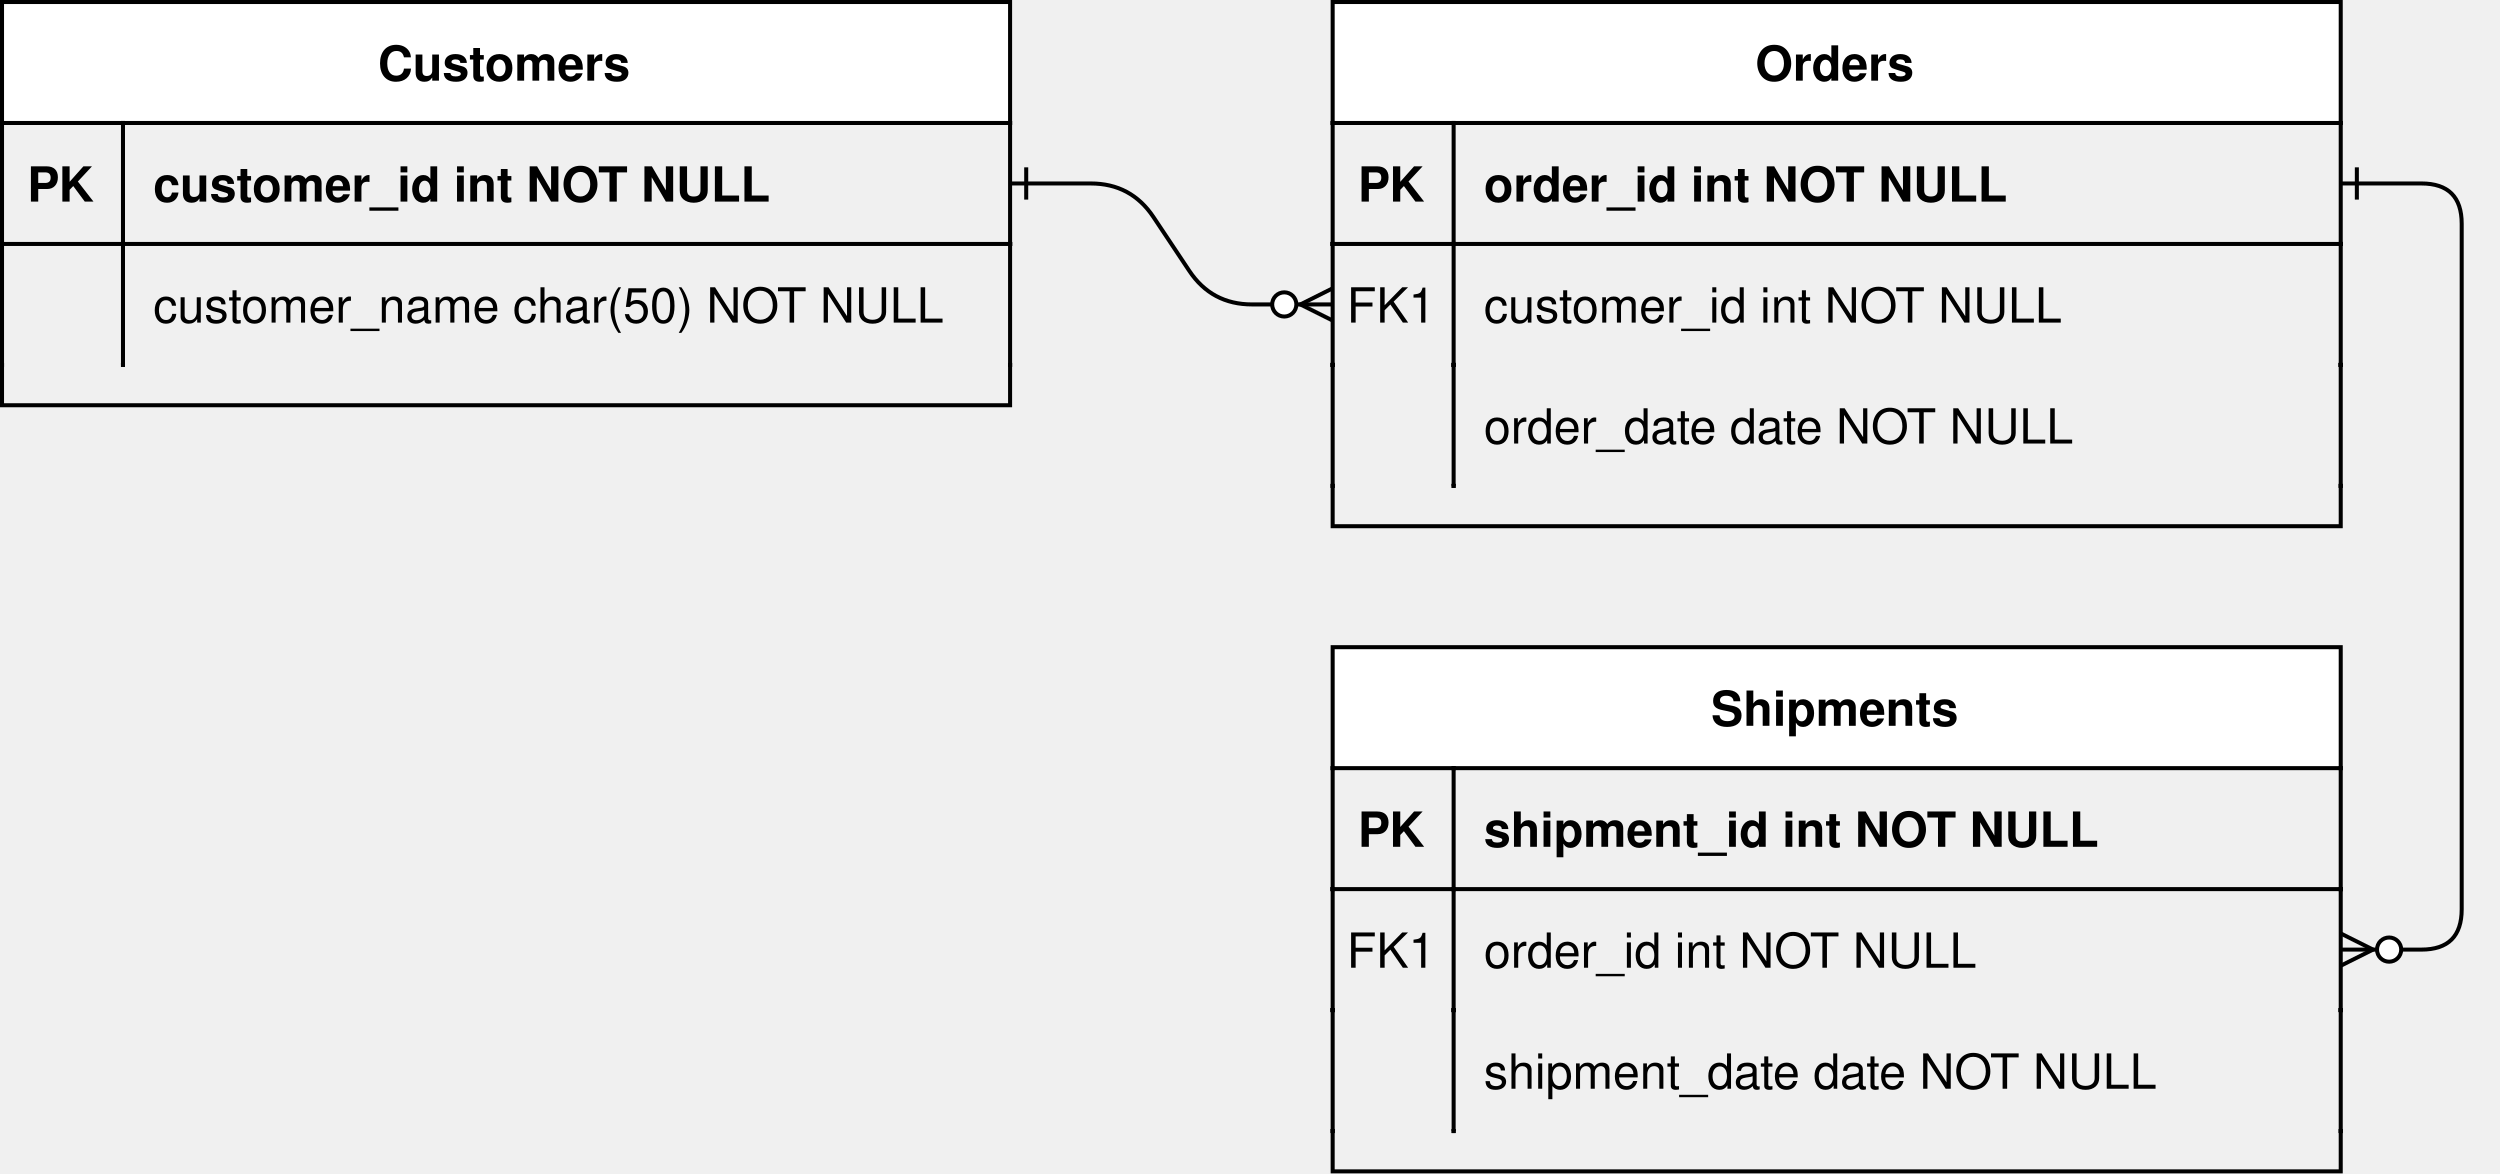
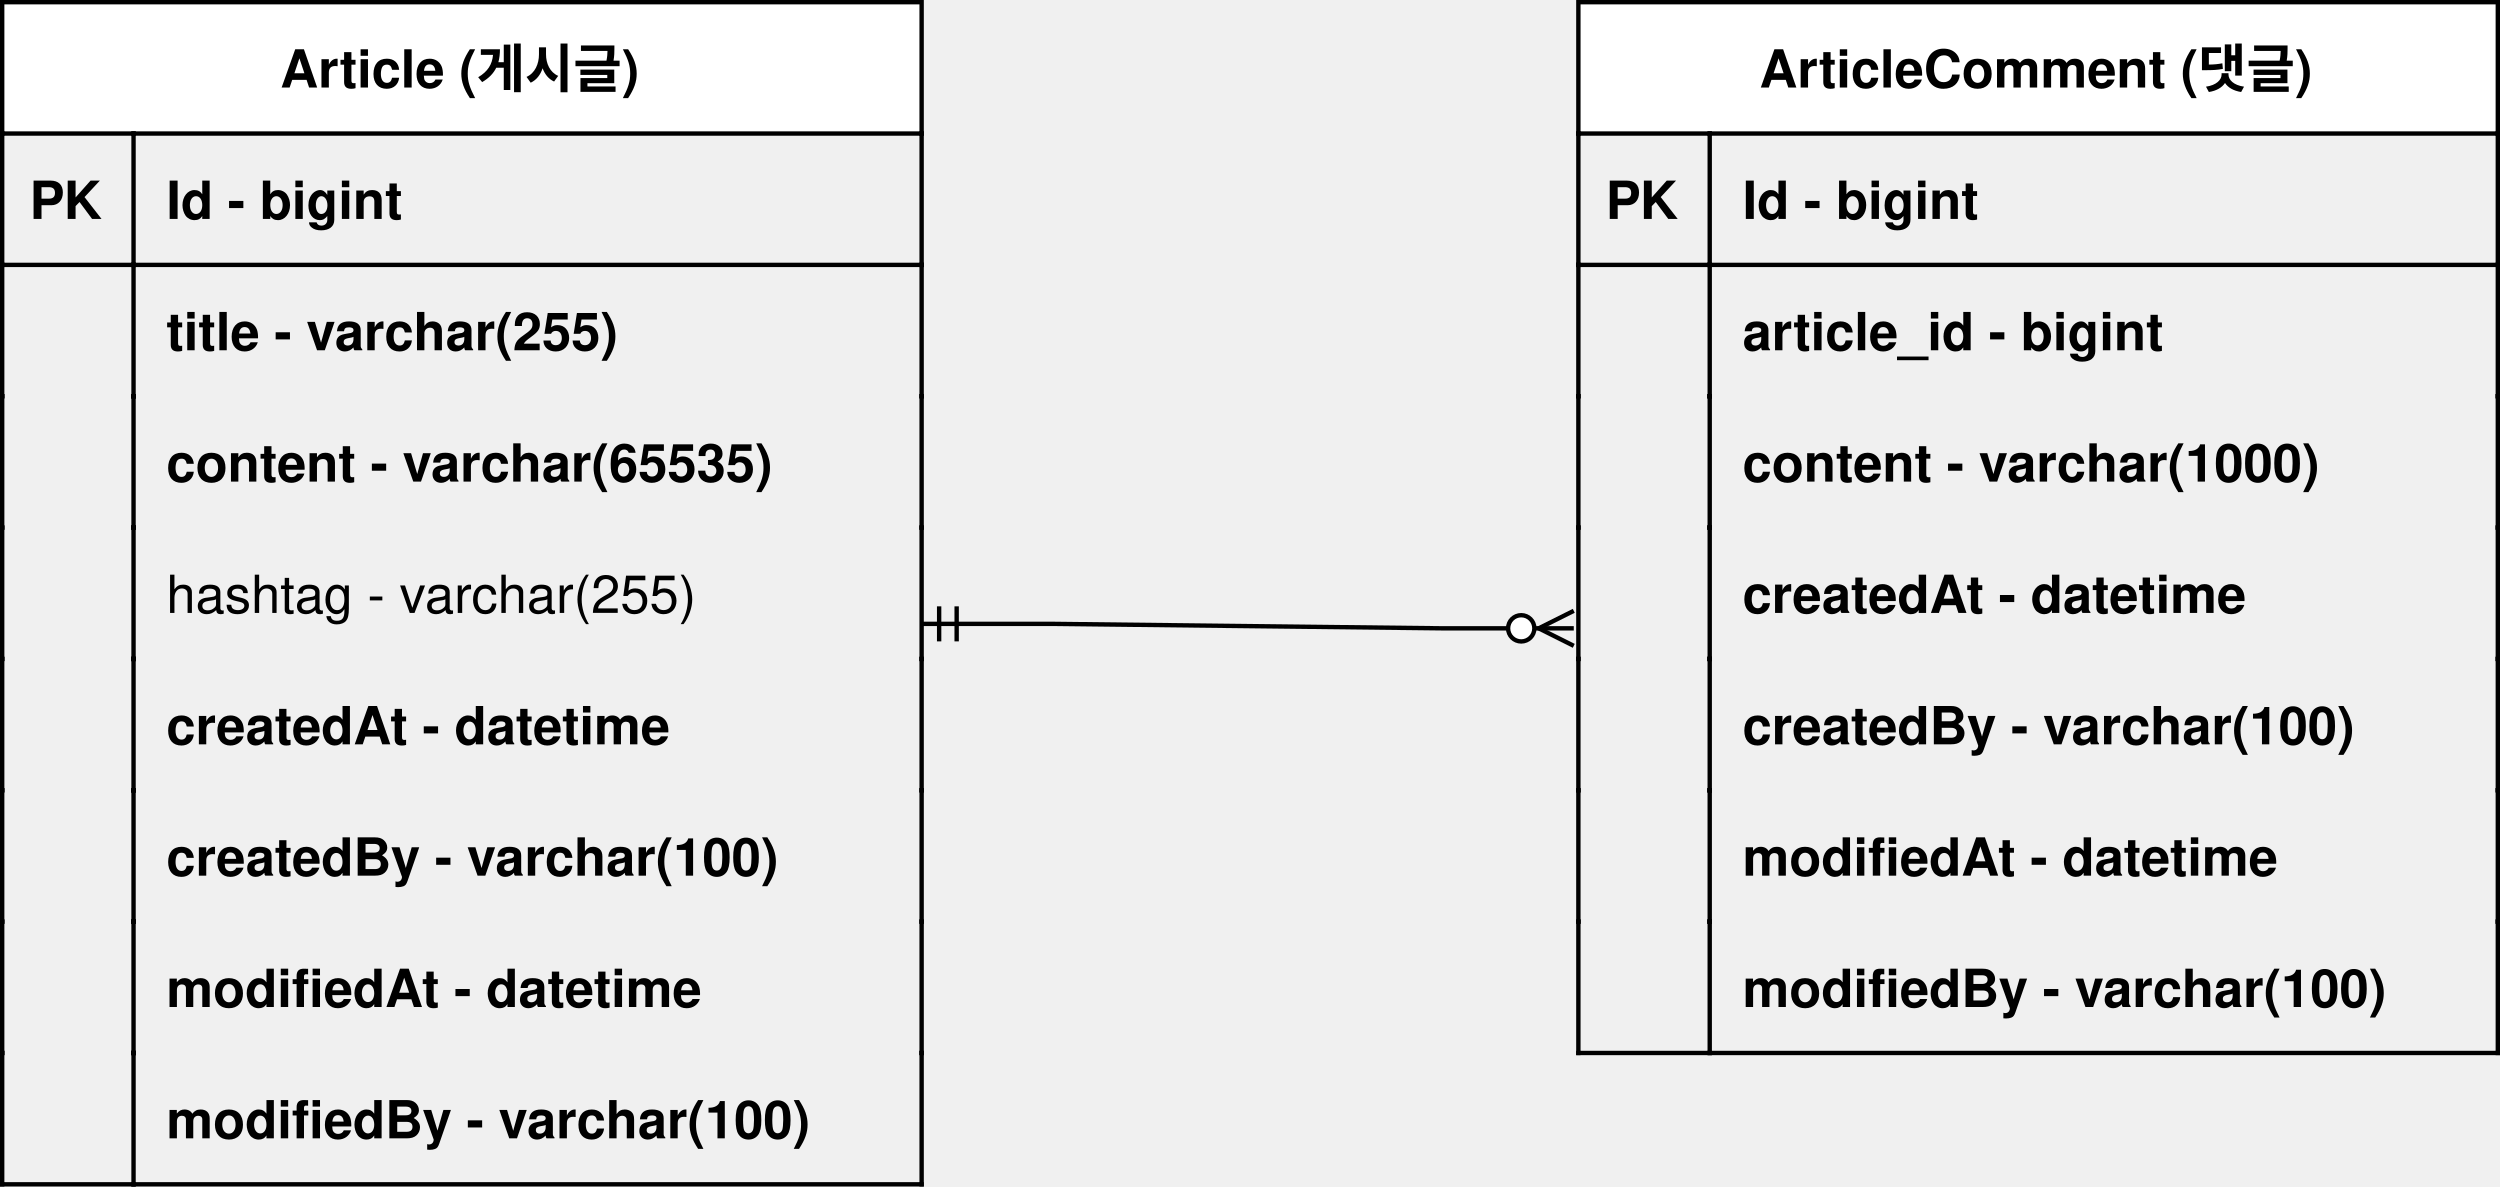
- <svg xmlns="http://www.w3.org/2000/svg" version="1.1" width="620px" height="291px" viewBox="-0.5 -0.5 620 291" content="&lt;mxfile host=&quot;app.diagrams.net&quot; modified=&quot;2023-01-24T03:43:23.026Z&quot; agent=&quot;5.0 (Macintosh; Intel Mac OS X 10_15_7) AppleWebKit/537.36 (KHTML, like Gecko) Chrome/109.0.0.0 Safari/537.36&quot; etag=&quot;9CpOg72Ps1VtN45R5ZIx&quot; version=&quot;20.8.10&quot; type=&quot;github&quot;&gt;&lt;diagram id=&quot;R2lEEEUBdFMjLlhIrx00&quot; name=&quot;Page-1&quot;&gt;7Vttb5s6GP01SHcfVoEJSfuxYckmLbmr2m77eOWCA9YIRsZ526+fDTaEOGlhd2m8JlLUwMMTg59zfGyfJpbrz9cfKcziKQlRYgE7XFvuBwsABwCXv4nIpowMbgZlIKI4lEl14AH/RDJoy+gChyhvJDJCEoazZjAgaYoC1ohBSsmqmTYjSfOuGYyQFngIYKJHv+OQxWX02rPr+CeEo1jd2bHllTlUyTKQxzAkq0YIrdmYpEw+4h2ic5iilPErU0h/IGp5o5gx0dNbC4z5ayayryJCogTBDOdXAZnzcJDzlPEMznEiyrzV0FA2xG/njizXp4Sw8mi+9lEisFIwlM80PnC1qgMV7bb4gP9+uZn8sFn6aeV+Y9NpdDd4ei9bWcJkIesra8M2quAo5PWXp/xWmG3uUQIZJumovjJEaXgr0OVJo/ufiJJHMoUp7/wwZ5Cy+hpJZfoY88dzPzgqRZ7b/FzvmnzOnCxogJ7pD+hJSkIaIfZMYl8CHjbYJiv3EZE5YnTDE1Y1xyomxdv8UkFaFGXZZCmUTIqqBqt73BFcEEsOTLcn21HDUlFSNVF2XX5qG+adhno7DfV3GypLozXED7Y6XocKFnVhFHhjlHJbMsoZGEapnt1kgnP9u5TqNxsCtveqlNIZ9YWGiOYar7iiZ+KQwaeCQQUJ5BTmChbwSYlBnHL9LVkSkCSBWY6L9DIS4yScwA1ZMNWQOhvO8BqF9+UMJnI5/ya8sVxSTMwFitXiMkxwlPLjgFNO3HFIUc6fZQJzJjMOknKJKEPrZ1mksPF2QFbDfYtlwNvHMtc+TKgGgl3hcl8WAAUU7zrDMLnnCwWYRgVmTUhEXUNKskc1+kQgE0RDdLRE5VRdFJ8PdZ8kRCCbloJQpBWd84b8xbvr21ee5fEH8Pm5U5/zl0inzCdpzijEBRyIA7VCAqwhI5m8T4Jm6jGoLKY4fiKM8Zn/EKzP0vplrCW2bktoj4ZsT0P27nMXbAnv6ywpVDvGYYjSckiKdSKs8d4D5d76VzXfBWN3ILbEw22NxxYA7mvW39PqT4QQ/sc/5APr1i5V+98vj+Lv18nEqpa6JsGjdLHMHeYZDHAaTcpP9nfw846B39o6OJ7Aa+LZP2el3L8q+zNK2T+1Ug40ZMefnS7gvtJYbAlAvzUAp5LGa63gwSLnfS7VEeyRRuOweFEX/zhYpujgzUUHj6ODN6fWQeUa/ia0ZqngTevyn0oFHd3PK1eIIWSIx+XbWchge7RMkUFH3zk/xDibF6J18To0rwNct5S343kdjr4lPqOpq8Pm2mm/OzPF7XD07fZbsjsq6ho8nekb5FwK4sXz6AqiMbOcvjc+I8nssNzsLpkntz0cfRv+V/seFVcN1kh981yZwmdle3TAyhQpBP9vd3yRQoOdD6BvxQ0cfC3rXxHVXB1U5d23VjxD96MDYsaooW5/+NLDv9gf1tZXOzp/1cM+GmQX+6PlcPz77A/wtu0PYL79AXT746V/ap6T99EBQWOmuIv3cSy9PLn3AXTvw8DB2Lb+5hsfQDc+KnVM4Vys9IMY0n88+93ZLPpNskD4af3jlvKr4PUvktzRLw==&lt;/diagram&gt;&lt;/mxfile&gt;" resource="https://app.diagrams.net/?libs=general;er#Hybkim-dev%2Fboot-board%2Ffeature%252F%25238-domain%2Fdocument%2Fboot-board-ERD.svg">
+ <svg xmlns="http://www.w3.org/2000/svg" version="1.1" width="571px" height="271px" viewBox="-0.5 -0.5 571 271" content="&lt;mxfile host=&quot;app.diagrams.net&quot; modified=&quot;2023-01-24T03:46:58.273Z&quot; agent=&quot;5.0 (Macintosh; Intel Mac OS X 10_15_7) AppleWebKit/537.36 (KHTML, like Gecko) Chrome/109.0.0.0 Safari/537.36&quot; etag=&quot;P097qNRi7ua1TGLniFJj&quot; version=&quot;20.8.10&quot; type=&quot;github&quot;&gt;&lt;diagram id=&quot;R2lEEEUBdFMjLlhIrx00&quot; name=&quot;Page-1&quot;&gt;7Z1dc5s4FIZ/DTPZC2f4tJ3L4Djb7ia7WaezH1cdBWSsWYG8Qmns/PqVQDK2FVJoY5NazLgddCwf4JxXPNYJwpY3SVc/U7Bc3JIYYsu145XlXVmuO7rw+f/CsC4NjuM5pSWhKJa2ynCPnqE02tL6iGKY73RkhGCGlrvGiGQZjNiODVBKnna7zQne3esSJFAz3EcA69a/UMwWpXUc2JX9A0TJQu3ZseU7KVCdpSFfgJg87Zjgil2TjMlDvIM0BRnMGH/nFtB/IbWC6YIxcaaXlnvNX3PR+zwhJMEQLFF+HpGUm6Ocd7megxRhEectR6F0xHfnTS1vQglh5Va6mkAscqXSUB7Tdc27mzhQ4bfBBz6v/1hH7hCvZoM/b9yPv/wW/zcYSC9fAH6U8b2kDEU82K59Zk0vrdC1xhNrOrHGoXUxKSxja2z/JEPI1iovPJpLscnAgzCFOQOUSfl4NjdwQTCAMn7u3pVTtDEGyxwV3UvLAuH4BqzJI1OOVCucoxWMZ6V6RF8upBvuTDSFc5GHe3kw4m2AUZLx7YgHR+wxpDDnx3IDciZ7yBOHlMFVbUSdTZ74eIIkhYyueRf1AV/KRo4lV0ntqRLmZtwstkTpjqQRSKUlG99VAvmGzGGLfLpaPl9P1EwMgHBBKHoW6cEynNvJK9pPKMVcwR8giPdMISkuJUUSEMYTgonIcEYyqCVZdIopWX4CNIFMGpYEyREXhPzFIzOxzwMr4Mc64W2navOX6E7ZhGQ5o1xMwgfkOX2CIq8hI0vpFMO58k9l3MX2A2GMD9AWCqgfNbospAy8hirwDiUCTxPB3a+1MuAnyxDAM36tBlmCy6QVl25QJe2FzL4Y60189wO/Pz4JD/scF1ffBYpjmH1XPtyX87GVAK9l/KWzKiqtvQHMLzwZYHyAPGZxriV1c5zfnmdfy/PHmLcH/N8DSsTo6Dbp6iJc9g3zJYhQltyUnxzuqSI4lipWtaPUGb+pShq5O4JMgp4JjZhgH5AJw66ZMGwuguNcHGCMlL+3B0JgJhBGWpIZYsWxDgozjRaAnrlBUP/1/Z2Q4SU57H6HeGttGIeFcY+FzrFw0TUWLozCwthMLChFbWVZFGPKwtY2GYZB4BnNhhqBGMcGR68L9nA4Nhwct2s6OC3KiSeAB6cmHyfPB71guAD5goHkRGYOby8J84igFxt7IhydCEHnRGhRTDwFIviGEkEvF0YU8l3Gl2rOEPMWQyn8EXnwRrOFOnWYBwe98NjD4ehwGHcOhxYlxVOAw8hQOOhFQwmHcL03YXDsV+4UMgAQNQoxDhCqktEDokNAbGDQGSDcFmXFEwBEqXrzAKGyupXmlMRojvrpQxN5mEcHvf7Y0+HodPA7p0OLEuMp0MEzlA56CVHRoZ8/NJOIeYTQ65FyncqEpGl5I8OZNQ3FWpULr1+lsq2SQK1Kab1KxT/Ylb6vFzYD/vctUylHTS3xO1+n4ur1wlNfqGJoydDVS4b9UpUGujAO9GqXPRkOOhX8Chk6X63imVUo9AwtFHp6oRCUX+s/ox8LDwecBNaJwzw29GXCd8CGzpeseGaVCT1Dy4SeXiZ8edGKY5tdJKwTiHl8aLGYrefDofjQ/aoVVbY0BRAXZgLC1+eI/T3KjdVhHB18fa7Z0+H4dOh8BYvfYhZ5AnQoZW8gHfRZYn+TciuFmEeI/kFZ74EQnS9j8c16VpZv6MOyfP0mlP4u5ebyMA8P/QOz3gEeul/E4pv1zCzf0IdmqYlqf5vyN0vEOEQEDW5bgXECVcx5WBFbzyAGDJFsWr1TZqZkhOMKirAUy+ENs/hS/I4Cb05nz5CST+QWZGtFluq9FGTx74WUqDhjqOgCV4j9rZzx7X+E/XzkebJ9tdrqeLXeatxByr8MFbcql7aMx0u4Gtjnth0oi3Q4HClD5bForbdb+z7LgIko1YpQmnLySCP4SjrUU8yYQmJdxwYl9M3PSGxLbGOkRQq/7B7yKzq+I8U9LWqE+OpvJur+q33tlqcqP1XpVnMU7DkK9h2VodAcfX0A8Gb1UxVl9+r3Rbzp/w==&lt;/diagram&gt;&lt;/mxfile&gt;" resource="https://app.diagrams.net/#Hybkim-dev%2Fboot-board%2Ffeature%252F%25238-domain%2Fdocument%2Fboot-board-ERD.svg">
  <defs>
-     <clipPath id="mx-clip-330-30-30-30-0">
-       <rect x="330" y="30" width="30" height="30" />
-     </clipPath>
-     <clipPath id="mx-clip-366-30-214-30-0">
-       <rect x="366" y="30" width="214" height="30" />
-     </clipPath>
-     <clipPath id="mx-clip-330-60-30-30-0">
-       <rect x="330" y="60" width="30" height="30" />
-     </clipPath>
-     <clipPath id="mx-clip-366-60-214-30-0">
-       <rect x="366" y="60" width="214" height="30" />
-     </clipPath>
-     <clipPath id="mx-clip-366-90-214-30-0">
-       <rect x="366" y="90" width="214" height="30" />
-     </clipPath>
-     <clipPath id="mx-clip-330-190-30-30-0">
-       <rect x="330" y="190" width="30" height="30" />
-     </clipPath>
-     <clipPath id="mx-clip-366-190-214-30-0">
-       <rect x="366" y="190" width="214" height="30" />
-     </clipPath>
-     <clipPath id="mx-clip-330-220-30-30-0">
-       <rect x="330" y="220" width="30" height="30" />
-     </clipPath>
-     <clipPath id="mx-clip-366-220-214-30-0">
-       <rect x="366" y="220" width="214" height="30" />
-     </clipPath>
-     <clipPath id="mx-clip-366-250-214-30-0">
-       <rect x="366" y="250" width="214" height="30" />
-     </clipPath>
    <clipPath id="mx-clip-0-30-30-30-0">
      <rect x="0" y="30" width="30" height="30" />
    </clipPath>
-     <clipPath id="mx-clip-36-30-214-30-0">
-       <rect x="36" y="30" width="214" height="30" />
+     <clipPath id="mx-clip-36-30-174-30-0">
+       <rect x="36" y="30" width="174" height="30" />
    </clipPath>
-     <clipPath id="mx-clip-36-60-214-30-0">
-       <rect x="36" y="60" width="214" height="30" />
+     <clipPath id="mx-clip-36-60-174-30-0">
+       <rect x="36" y="60" width="174" height="30" />
+     </clipPath>
+     <clipPath id="mx-clip-36-90-174-30-0">
+       <rect x="36" y="90" width="174" height="30" />
+     </clipPath>
+     <clipPath id="mx-clip-36-120-174-30-0">
+       <rect x="36" y="120" width="174" height="30" />
+     </clipPath>
+     <clipPath id="mx-clip-36-150-174-30-0">
+       <rect x="36" y="150" width="174" height="30" />
+     </clipPath>
+     <clipPath id="mx-clip-36-180-174-30-0">
+       <rect x="36" y="180" width="174" height="30" />
+     </clipPath>
+     <clipPath id="mx-clip-36-210-174-30-0">
+       <rect x="36" y="210" width="174" height="30" />
+     </clipPath>
+     <clipPath id="mx-clip-36-240-174-30-0">
+       <rect x="36" y="240" width="174" height="30" />
+     </clipPath>
+     <clipPath id="mx-clip-360-30-30-30-0">
+       <rect x="360" y="30" width="30" height="30" />
+     </clipPath>
+     <clipPath id="mx-clip-396-30-174-30-0">
+       <rect x="396" y="30" width="174" height="30" />
+     </clipPath>
+     <clipPath id="mx-clip-396-60-174-30-0">
+       <rect x="396" y="60" width="174" height="30" />
+     </clipPath>
+     <clipPath id="mx-clip-396-90-174-30-0">
+       <rect x="396" y="90" width="174" height="30" />
+     </clipPath>
+     <clipPath id="mx-clip-396-120-174-30-0">
+       <rect x="396" y="120" width="174" height="30" />
+     </clipPath>
+     <clipPath id="mx-clip-396-150-174-30-0">
+       <rect x="396" y="150" width="174" height="30" />
+     </clipPath>
+     <clipPath id="mx-clip-396-180-174-30-0">
+       <rect x="396" y="180" width="174" height="30" />
+     </clipPath>
+     <clipPath id="mx-clip-396-210-174-30-0">
+       <rect x="396" y="210" width="174" height="30" />
    </clipPath>
  </defs>
  <g>
-     <path d="M 250 45 L 270 45 Q 280 45 285.55 53.32 L 294.45 66.68 Q 300 75 310 75 L 330 75" fill="none" stroke="rgb(0, 0, 0)" stroke-miterlimit="10" pointer-events="stroke" />
-     <path d="M 254 41 L 254 49" fill="none" stroke="rgb(0, 0, 0)" stroke-miterlimit="10" pointer-events="all" />
-     <ellipse cx="318" cy="75" rx="3" ry="3" fill="#ffffff" stroke="rgb(0, 0, 0)" pointer-events="all" />
-     <path d="M 330 71 L 322 75 L 330 79" fill="none" stroke="rgb(0, 0, 0)" stroke-miterlimit="10" pointer-events="all" />
-     <path d="M 580 45 L 600 45 Q 610 45 610 55 L 610 225 Q 610 235 600 235 L 580 235" fill="none" stroke="rgb(0, 0, 0)" stroke-miterlimit="10" pointer-events="stroke" />
-     <path d="M 584 41 L 584 49" fill="none" stroke="rgb(0, 0, 0)" stroke-miterlimit="10" pointer-events="all" />
-     <ellipse cx="592" cy="235" rx="3" ry="3" fill="#ffffff" stroke="rgb(0, 0, 0)" pointer-events="all" />
-     <path d="M 580 239 L 588 235 L 580 231" fill="none" stroke="rgb(0, 0, 0)" stroke-miterlimit="10" pointer-events="all" />
-     <path d="M 330 30 L 330 0 L 580 0 L 580 30" fill="rgb(255, 255, 255)" stroke="rgb(0, 0, 0)" stroke-miterlimit="10" pointer-events="all" />
-     <path d="M 330 30 L 330 130 L 580 130 L 580 30" fill="none" stroke="rgb(0, 0, 0)" stroke-miterlimit="10" pointer-events="none" />
-     <path d="M 330 30 L 580 30" fill="none" stroke="rgb(0, 0, 0)" stroke-miterlimit="10" pointer-events="none" />
-     <path d="M 360 30 L 360 60 L 360 90 L 360 120" fill="none" stroke="rgb(0, 0, 0)" stroke-miterlimit="10" pointer-events="none" />
+     <path d="M 0 30 L 0 0 L 210 0 L 210 30" fill="rgb(255, 255, 255)" stroke="rgb(0, 0, 0)" stroke-miterlimit="10" pointer-events="all" />
+     <path d="M 0 30 L 0 270 L 210 270 L 210 30" fill="none" stroke="rgb(0, 0, 0)" stroke-miterlimit="10" pointer-events="none" />
+     <path d="M 0 30 L 210 30" fill="none" stroke="rgb(0, 0, 0)" stroke-miterlimit="10" pointer-events="none" />
+     <path d="M 30 30 L 30 60 L 30 90 L 30 120 L 30 150 L 30 180 L 30 210 L 30 240 L 30 270" fill="none" stroke="rgb(0, 0, 0)" stroke-miterlimit="10" pointer-events="none" />
    <g fill="rgb(0, 0, 0)" font-family="Helvetica" font-weight="bold" pointer-events="none" text-anchor="middle" font-size="12px">
-       <text x="454.5" y="19.5">Orders</text>
+       <text x="104.5" y="19.5">Article (게시글)</text>
    </g>
-     <path d="M 330 30 M 580 30 M 580 60 L 330 60" fill="none" stroke="rgb(0, 0, 0)" stroke-linecap="square" stroke-miterlimit="10" pointer-events="none" />
-     <path d="M 330 30 M 360 30 M 360 60 M 330 60" fill="none" stroke="rgb(0, 0, 0)" stroke-linecap="square" stroke-miterlimit="10" pointer-events="none" />
-     <g fill="rgb(0, 0, 0)" font-family="Helvetica" font-weight="bold" pointer-events="none" clip-path="url(#mx-clip-330-30-30-30-0)" text-anchor="middle" font-size="12px">
-       <text x="344.5" y="49.5">PK</text>
-     </g>
-     <path d="M 360 30 M 580 30 M 580 60 M 360 60" fill="none" stroke="rgb(0, 0, 0)" stroke-linecap="square" stroke-miterlimit="10" pointer-events="none" />
-     <g fill="rgb(0, 0, 0)" font-family="Helvetica" font-weight="bold" text-decoration="underline" pointer-events="none" clip-path="url(#mx-clip-366-30-214-30-0)" font-size="12px">
-       <text x="367.5" y="49.5">order_id int NOT NULL </text>
-     </g>
-     <path d="M 330 60 M 580 60 M 580 90 M 330 90" fill="none" stroke="rgb(0, 0, 0)" stroke-linecap="square" stroke-miterlimit="10" pointer-events="none" />
-     <path d="M 330 60 M 360 60 M 360 90 M 330 90" fill="none" stroke="rgb(0, 0, 0)" stroke-linecap="square" stroke-miterlimit="10" pointer-events="none" />
-     <g fill="rgb(0, 0, 0)" font-family="Helvetica" pointer-events="none" clip-path="url(#mx-clip-330-60-30-30-0)" text-anchor="middle" font-size="12px">
-       <text x="344.5" y="79.5">FK1</text>
-     </g>
-     <path d="M 360 60 M 580 60 M 580 90 M 360 90" fill="none" stroke="rgb(0, 0, 0)" stroke-linecap="square" stroke-miterlimit="10" pointer-events="none" />
-     <g fill="rgb(0, 0, 0)" font-family="Helvetica" pointer-events="none" clip-path="url(#mx-clip-366-60-214-30-0)" font-size="12px">
-       <text x="367.5" y="79.5">customer_id int NOT NULL</text>
-     </g>
-     <path d="M 330 90 M 580 90 M 580 120 M 330 120" fill="none" stroke="rgb(0, 0, 0)" stroke-linecap="square" stroke-miterlimit="10" pointer-events="none" />
-     <path d="M 330 90 M 360 90 M 360 120 M 330 120" fill="none" stroke="rgb(0, 0, 0)" stroke-linecap="square" stroke-miterlimit="10" pointer-events="none" />
-     <path d="M 360 90 M 580 90 M 580 120 M 360 120" fill="none" stroke="rgb(0, 0, 0)" stroke-linecap="square" stroke-miterlimit="10" pointer-events="none" />
-     <g fill="rgb(0, 0, 0)" font-family="Helvetica" pointer-events="none" clip-path="url(#mx-clip-366-90-214-30-0)" font-size="12px">
-       <text x="367.5" y="109.5">order_date date NOT NULL</text>
-     </g>
-     <path d="M 330 190 L 330 160 L 580 160 L 580 190" fill="rgb(255, 255, 255)" stroke="rgb(0, 0, 0)" stroke-miterlimit="10" pointer-events="none" />
-     <path d="M 330 190 L 330 290 L 580 290 L 580 190" fill="none" stroke="rgb(0, 0, 0)" stroke-miterlimit="10" pointer-events="none" />
-     <path d="M 330 190 L 580 190" fill="none" stroke="rgb(0, 0, 0)" stroke-miterlimit="10" pointer-events="none" />
-     <path d="M 360 190 L 360 220 L 360 250 L 360 280" fill="none" stroke="rgb(0, 0, 0)" stroke-miterlimit="10" pointer-events="none" />
-     <g fill="rgb(0, 0, 0)" font-family="Helvetica" font-weight="bold" pointer-events="none" text-anchor="middle" font-size="12px">
-       <text x="454.5" y="179.5">Shipments</text>
-     </g>
-     <path d="M 330 190 M 580 190 M 580 220 L 330 220" fill="none" stroke="rgb(0, 0, 0)" stroke-linecap="square" stroke-miterlimit="10" pointer-events="none" />
-     <path d="M 330 190 M 360 190 M 360 220 M 330 220" fill="none" stroke="rgb(0, 0, 0)" stroke-linecap="square" stroke-miterlimit="10" pointer-events="none" />
-     <g fill="rgb(0, 0, 0)" font-family="Helvetica" font-weight="bold" pointer-events="none" clip-path="url(#mx-clip-330-190-30-30-0)" text-anchor="middle" font-size="12px">
-       <text x="344.5" y="209.5">PK</text>
-     </g>
-     <path d="M 360 190 M 580 190 M 580 220 M 360 220" fill="none" stroke="rgb(0, 0, 0)" stroke-linecap="square" stroke-miterlimit="10" pointer-events="none" />
-     <g fill="rgb(0, 0, 0)" font-family="Helvetica" font-weight="bold" text-decoration="underline" pointer-events="none" clip-path="url(#mx-clip-366-190-214-30-0)" font-size="12px">
-       <text x="367.5" y="209.5">shipment_id int NOT NULL </text>
-     </g>
-     <path d="M 330 220 M 580 220 M 580 250 M 330 250" fill="none" stroke="rgb(0, 0, 0)" stroke-linecap="square" stroke-miterlimit="10" pointer-events="none" />
-     <path d="M 330 220 M 360 220 M 360 250 M 330 250" fill="none" stroke="rgb(0, 0, 0)" stroke-linecap="square" stroke-miterlimit="10" pointer-events="none" />
-     <g fill="rgb(0, 0, 0)" font-family="Helvetica" pointer-events="none" clip-path="url(#mx-clip-330-220-30-30-0)" text-anchor="middle" font-size="12px">
-       <text x="344.5" y="239.5">FK1</text>
-     </g>
-     <path d="M 360 220 M 580 220 M 580 250 M 360 250" fill="none" stroke="rgb(0, 0, 0)" stroke-linecap="square" stroke-miterlimit="10" pointer-events="none" />
-     <g fill="rgb(0, 0, 0)" font-family="Helvetica" pointer-events="none" clip-path="url(#mx-clip-366-220-214-30-0)" font-size="12px">
-       <text x="367.5" y="239.5">order_id int NOT NULL</text>
-     </g>
-     <path d="M 330 250 M 580 250 M 580 280 M 330 280" fill="none" stroke="rgb(0, 0, 0)" stroke-linecap="square" stroke-miterlimit="10" pointer-events="none" />
-     <path d="M 330 250 M 360 250 M 360 280 M 330 280" fill="none" stroke="rgb(0, 0, 0)" stroke-linecap="square" stroke-miterlimit="10" pointer-events="none" />
-     <path d="M 360 250 M 580 250 M 580 280 M 360 280" fill="none" stroke="rgb(0, 0, 0)" stroke-linecap="square" stroke-miterlimit="10" pointer-events="none" />
-     <g fill="rgb(0, 0, 0)" font-family="Helvetica" pointer-events="none" clip-path="url(#mx-clip-366-250-214-30-0)" font-size="12px">
-       <text x="367.5" y="269.5">shipment_date date NOT NULL</text>
-     </g>
-     <path d="M 0 30 L 0 0 L 250 0 L 250 30" fill="rgb(255, 255, 255)" stroke="rgb(0, 0, 0)" stroke-miterlimit="10" pointer-events="none" />
-     <path d="M 0 30 L 0 100 L 250 100 L 250 30" fill="none" stroke="rgb(0, 0, 0)" stroke-miterlimit="10" pointer-events="none" />
-     <path d="M 0 30 L 250 30" fill="none" stroke="rgb(0, 0, 0)" stroke-miterlimit="10" pointer-events="none" />
-     <path d="M 30 30 L 30 60 L 30 90" fill="none" stroke="rgb(0, 0, 0)" stroke-miterlimit="10" pointer-events="none" />
-     <g fill="rgb(0, 0, 0)" font-family="Helvetica" font-weight="bold" pointer-events="none" text-anchor="middle" font-size="12px">
-       <text x="124.5" y="19.5">Customers</text>
-     </g>
-     <path d="M 0 30 M 250 30 M 250 60 L 0 60" fill="none" stroke="rgb(0, 0, 0)" stroke-linecap="square" stroke-miterlimit="10" pointer-events="none" />
+     <path d="M 0 30 M 210 30 M 210 60 L 0 60" fill="none" stroke="rgb(0, 0, 0)" stroke-linecap="square" stroke-miterlimit="10" pointer-events="none" />
    <path d="M 0 30 M 30 30 M 30 60 M 0 60" fill="none" stroke="rgb(0, 0, 0)" stroke-linecap="square" stroke-miterlimit="10" pointer-events="none" />
    <g fill="rgb(0, 0, 0)" font-family="Helvetica" font-weight="bold" pointer-events="none" clip-path="url(#mx-clip-0-30-30-30-0)" text-anchor="middle" font-size="12px">
      <text x="14.5" y="49.5">PK</text>
    </g>
-     <path d="M 30 30 M 250 30 M 250 60 M 30 60" fill="none" stroke="rgb(0, 0, 0)" stroke-linecap="square" stroke-miterlimit="10" pointer-events="none" />
-     <g fill="rgb(0, 0, 0)" font-family="Helvetica" font-weight="bold" text-decoration="underline" pointer-events="none" clip-path="url(#mx-clip-36-30-214-30-0)" font-size="12px">
-       <text x="37.5" y="49.5">customer_id int NOT NULL </text>
+     <path d="M 30 30 M 210 30 M 210 60 M 30 60" fill="none" stroke="rgb(0, 0, 0)" stroke-linecap="square" stroke-miterlimit="10" pointer-events="none" />
+     <g fill="rgb(0, 0, 0)" font-family="Helvetica" font-weight="bold" text-decoration="underline" pointer-events="none" clip-path="url(#mx-clip-36-30-174-30-0)" font-size="12px">
+       <text x="37.5" y="49.5">Id - bigint</text>
    </g>
-     <path d="M 0 60 M 250 60 M 250 90 M 0 90" fill="none" stroke="rgb(0, 0, 0)" stroke-linecap="square" stroke-miterlimit="10" pointer-events="none" />
    <path d="M 0 60 M 30 60 M 30 90 M 0 90" fill="none" stroke="rgb(0, 0, 0)" stroke-linecap="square" stroke-miterlimit="10" pointer-events="none" />
-     <path d="M 30 60 M 250 60 M 250 90 M 30 90" fill="none" stroke="rgb(0, 0, 0)" stroke-linecap="square" stroke-miterlimit="10" pointer-events="none" />
-     <g fill="rgb(0, 0, 0)" font-family="Helvetica" pointer-events="none" clip-path="url(#mx-clip-36-60-214-30-0)" font-size="12px">
-       <text x="37.5" y="79.5">customer_name char(50) NOT NULL</text>
+     <path d="M 30 60 M 210 60 M 210 90 M 30 90" fill="none" stroke="rgb(0, 0, 0)" stroke-linecap="square" stroke-miterlimit="10" pointer-events="none" />
+     <g fill="rgb(0, 0, 0)" font-family="Helvetica" font-weight="bold" pointer-events="none" clip-path="url(#mx-clip-36-60-174-30-0)" font-size="12px">
+       <text x="37.5" y="79.5">title - varchar(255)</text>
    </g>
+     <path d="M 0 90 M 30 90 M 30 120 M 0 120" fill="none" stroke="rgb(0, 0, 0)" stroke-linecap="square" stroke-miterlimit="10" pointer-events="none" />
+     <path d="M 30 90 M 210 90 M 210 120 M 30 120" fill="none" stroke="rgb(0, 0, 0)" stroke-linecap="square" stroke-miterlimit="10" pointer-events="none" />
+     <g fill="rgb(0, 0, 0)" font-family="Helvetica" font-weight="bold" pointer-events="none" clip-path="url(#mx-clip-36-90-174-30-0)" font-size="12px">
+       <text x="37.5" y="109.5">content - varchar(65535)</text>
+     </g>
+     <path d="M 0 120 M 30 120 M 30 150 M 0 150" fill="none" stroke="rgb(0, 0, 0)" stroke-linecap="square" stroke-miterlimit="10" pointer-events="none" />
+     <path d="M 30 120 M 210 120 M 210 150 M 30 150" fill="none" stroke="rgb(0, 0, 0)" stroke-linecap="square" stroke-miterlimit="10" pointer-events="none" />
+     <g fill="rgb(0, 0, 0)" font-family="Helvetica" pointer-events="none" clip-path="url(#mx-clip-36-120-174-30-0)" font-size="12px">
+       <text x="37.5" y="139.5">hashtag - varchar(255)</text>
+     </g>
+     <path d="M 0 150 M 30 150 M 30 180 M 0 180" fill="none" stroke="rgb(0, 0, 0)" stroke-linecap="square" stroke-miterlimit="10" pointer-events="none" />
+     <path d="M 30 150 M 210 150 M 210 180 M 30 180" fill="none" stroke="rgb(0, 0, 0)" stroke-linecap="square" stroke-miterlimit="10" pointer-events="none" />
+     <g fill="rgb(0, 0, 0)" font-family="Helvetica" font-weight="bold" pointer-events="none" clip-path="url(#mx-clip-36-150-174-30-0)" font-size="12px">
+       <text x="37.5" y="169.5">createdAt - datetime</text>
+     </g>
+     <path d="M 0 180 M 30 180 M 30 210 M 0 210" fill="none" stroke="rgb(0, 0, 0)" stroke-linecap="square" stroke-miterlimit="10" pointer-events="none" />
+     <path d="M 30 180 M 210 180 M 210 210 M 30 210" fill="none" stroke="rgb(0, 0, 0)" stroke-linecap="square" stroke-miterlimit="10" pointer-events="none" />
+     <g fill="rgb(0, 0, 0)" font-family="Helvetica" font-weight="bold" pointer-events="none" clip-path="url(#mx-clip-36-180-174-30-0)" font-size="12px">
+       <text x="37.5" y="199.5">createdBy - varchar(100)</text>
+     </g>
+     <path d="M 0 210 M 30 210 M 30 240 M 0 240" fill="none" stroke="rgb(0, 0, 0)" stroke-linecap="square" stroke-miterlimit="10" pointer-events="none" />
+     <path d="M 30 210 M 210 210 M 210 240 M 30 240" fill="none" stroke="rgb(0, 0, 0)" stroke-linecap="square" stroke-miterlimit="10" pointer-events="none" />
+     <g fill="rgb(0, 0, 0)" font-family="Helvetica" font-weight="bold" pointer-events="none" clip-path="url(#mx-clip-36-210-174-30-0)" font-size="12px">
+       <text x="37.5" y="229.5">modifiedAt - datetime</text>
+     </g>
+     <path d="M 0 240 M 30 240 M 30 270 M 0 270" fill="none" stroke="rgb(0, 0, 0)" stroke-linecap="square" stroke-miterlimit="10" pointer-events="none" />
+     <path d="M 30 240 M 210 240 M 210 270 M 30 270" fill="none" stroke="rgb(0, 0, 0)" stroke-linecap="square" stroke-miterlimit="10" pointer-events="none" />
+     <g fill="rgb(0, 0, 0)" font-family="Helvetica" font-weight="bold" pointer-events="none" clip-path="url(#mx-clip-36-240-174-30-0)" font-size="12px">
+       <text x="37.5" y="259.5">modifiedBy - varchar(100)</text>
+     </g>
+     <path d="M 360 30 L 360 0 L 570 0 L 570 30" fill="rgb(255, 255, 255)" stroke="rgb(0, 0, 0)" stroke-miterlimit="10" pointer-events="none" />
+     <path d="M 360 30 L 360 240 L 570 240 L 570 30" fill="none" stroke="rgb(0, 0, 0)" stroke-miterlimit="10" pointer-events="none" />
+     <path d="M 360 30 L 570 30" fill="none" stroke="rgb(0, 0, 0)" stroke-miterlimit="10" pointer-events="none" />
+     <path d="M 390 30 L 390 60 L 390 90 L 390 120 L 390 150 L 390 180 L 390 210 L 390 240" fill="none" stroke="rgb(0, 0, 0)" stroke-miterlimit="10" pointer-events="none" />
+     <g fill="rgb(0, 0, 0)" font-family="Helvetica" font-weight="bold" pointer-events="none" text-anchor="middle" font-size="12px">
+       <text x="464.5" y="19.5">ArticleComment (댓글)</text>
+     </g>
+     <path d="M 360 30 M 570 30 M 570 60 L 360 60" fill="none" stroke="rgb(0, 0, 0)" stroke-linecap="square" stroke-miterlimit="10" pointer-events="none" />
+     <path d="M 360 30 M 390 30 M 390 60 M 360 60" fill="none" stroke="rgb(0, 0, 0)" stroke-linecap="square" stroke-miterlimit="10" pointer-events="none" />
+     <g fill="rgb(0, 0, 0)" font-family="Helvetica" font-weight="bold" pointer-events="none" clip-path="url(#mx-clip-360-30-30-30-0)" text-anchor="middle" font-size="12px">
+       <text x="374.5" y="49.5">PK</text>
+     </g>
+     <path d="M 390 30 M 570 30 M 570 60 M 390 60" fill="none" stroke="rgb(0, 0, 0)" stroke-linecap="square" stroke-miterlimit="10" pointer-events="none" />
+     <g fill="rgb(0, 0, 0)" font-family="Helvetica" font-weight="bold" text-decoration="underline" pointer-events="none" clip-path="url(#mx-clip-396-30-174-30-0)" font-size="12px">
+       <text x="397.5" y="49.5">Id - bigint</text>
+     </g>
+     <path d="M 360 60 M 390 60 M 390 90 M 360 90" fill="none" stroke="rgb(0, 0, 0)" stroke-linecap="square" stroke-miterlimit="10" pointer-events="none" />
+     <path d="M 390 60 M 570 60 M 570 90 M 390 90" fill="none" stroke="rgb(0, 0, 0)" stroke-linecap="square" stroke-miterlimit="10" pointer-events="none" />
+     <g fill="rgb(0, 0, 0)" font-family="Helvetica" font-weight="bold" pointer-events="none" clip-path="url(#mx-clip-396-60-174-30-0)" font-size="12px">
+       <text x="397.5" y="79.5">article_id - bigint</text>
+     </g>
+     <path d="M 360 90 M 390 90 M 390 120 M 360 120" fill="none" stroke="rgb(0, 0, 0)" stroke-linecap="square" stroke-miterlimit="10" pointer-events="none" />
+     <path d="M 390 90 M 570 90 M 570 120 M 390 120" fill="none" stroke="rgb(0, 0, 0)" stroke-linecap="square" stroke-miterlimit="10" pointer-events="none" />
+     <g fill="rgb(0, 0, 0)" font-family="Helvetica" font-weight="bold" pointer-events="none" clip-path="url(#mx-clip-396-90-174-30-0)" font-size="12px">
+       <text x="397.5" y="109.5">content - varchar(1000)</text>
+     </g>
+     <path d="M 360 120 M 390 120 M 390 150 M 360 150" fill="none" stroke="rgb(0, 0, 0)" stroke-linecap="square" stroke-miterlimit="10" pointer-events="none" />
+     <path d="M 390 120 M 570 120 M 570 150 M 390 150" fill="none" stroke="rgb(0, 0, 0)" stroke-linecap="square" stroke-miterlimit="10" pointer-events="none" />
+     <g fill="rgb(0, 0, 0)" font-family="Helvetica" font-weight="bold" pointer-events="none" clip-path="url(#mx-clip-396-120-174-30-0)" font-size="12px">
+       <text x="397.5" y="139.5">createdAt - datetime</text>
+     </g>
+     <path d="M 360 150 M 390 150 M 390 180 M 360 180" fill="none" stroke="rgb(0, 0, 0)" stroke-linecap="square" stroke-miterlimit="10" pointer-events="none" />
+     <path d="M 390 150 M 570 150 M 570 180 M 390 180" fill="none" stroke="rgb(0, 0, 0)" stroke-linecap="square" stroke-miterlimit="10" pointer-events="none" />
+     <g fill="rgb(0, 0, 0)" font-family="Helvetica" font-weight="bold" pointer-events="none" clip-path="url(#mx-clip-396-150-174-30-0)" font-size="12px">
+       <text x="397.5" y="169.5">createdBy - varchar(100)</text>
+     </g>
+     <path d="M 360 180 M 390 180 M 390 210 M 360 210" fill="none" stroke="rgb(0, 0, 0)" stroke-linecap="square" stroke-miterlimit="10" pointer-events="none" />
+     <path d="M 390 180 M 570 180 M 570 210 M 390 210" fill="none" stroke="rgb(0, 0, 0)" stroke-linecap="square" stroke-miterlimit="10" pointer-events="none" />
+     <g fill="rgb(0, 0, 0)" font-family="Helvetica" font-weight="bold" pointer-events="none" clip-path="url(#mx-clip-396-180-174-30-0)" font-size="12px">
+       <text x="397.5" y="199.5">modifiedAt - datetime</text>
+     </g>
+     <path d="M 360 210 M 390 210 M 390 240 M 360 240" fill="none" stroke="rgb(0, 0, 0)" stroke-linecap="square" stroke-miterlimit="10" pointer-events="none" />
+     <path d="M 390 210 M 570 210 M 570 240 M 390 240" fill="none" stroke="rgb(0, 0, 0)" stroke-linecap="square" stroke-miterlimit="10" pointer-events="none" />
+     <g fill="rgb(0, 0, 0)" font-family="Helvetica" font-weight="bold" pointer-events="none" clip-path="url(#mx-clip-396-210-174-30-0)" font-size="12px">
+       <text x="397.5" y="229.5">modifiedBy - varchar(100)</text>
+     </g>
+     <path d="M 210 141.99 L 240 141.99 L 328.95 143.01 L 358.95 143.01" fill="none" stroke="rgb(0, 0, 0)" stroke-miterlimit="10" pointer-events="none" />
+     <path d="M 214 137.99 L 214 145.99 M 218 137.99 L 218 145.99" fill="none" stroke="rgb(0, 0, 0)" stroke-miterlimit="10" pointer-events="none" />
+     <ellipse cx="346.95" cy="143.01" rx="3" ry="3" fill="#ffffff" stroke="rgb(0, 0, 0)" pointer-events="none" />
+     <path d="M 358.95 139.01 L 350.95 143.01 L 358.95 147.01" fill="none" stroke="rgb(0, 0, 0)" stroke-miterlimit="10" pointer-events="none" />
  </g>
</svg>
